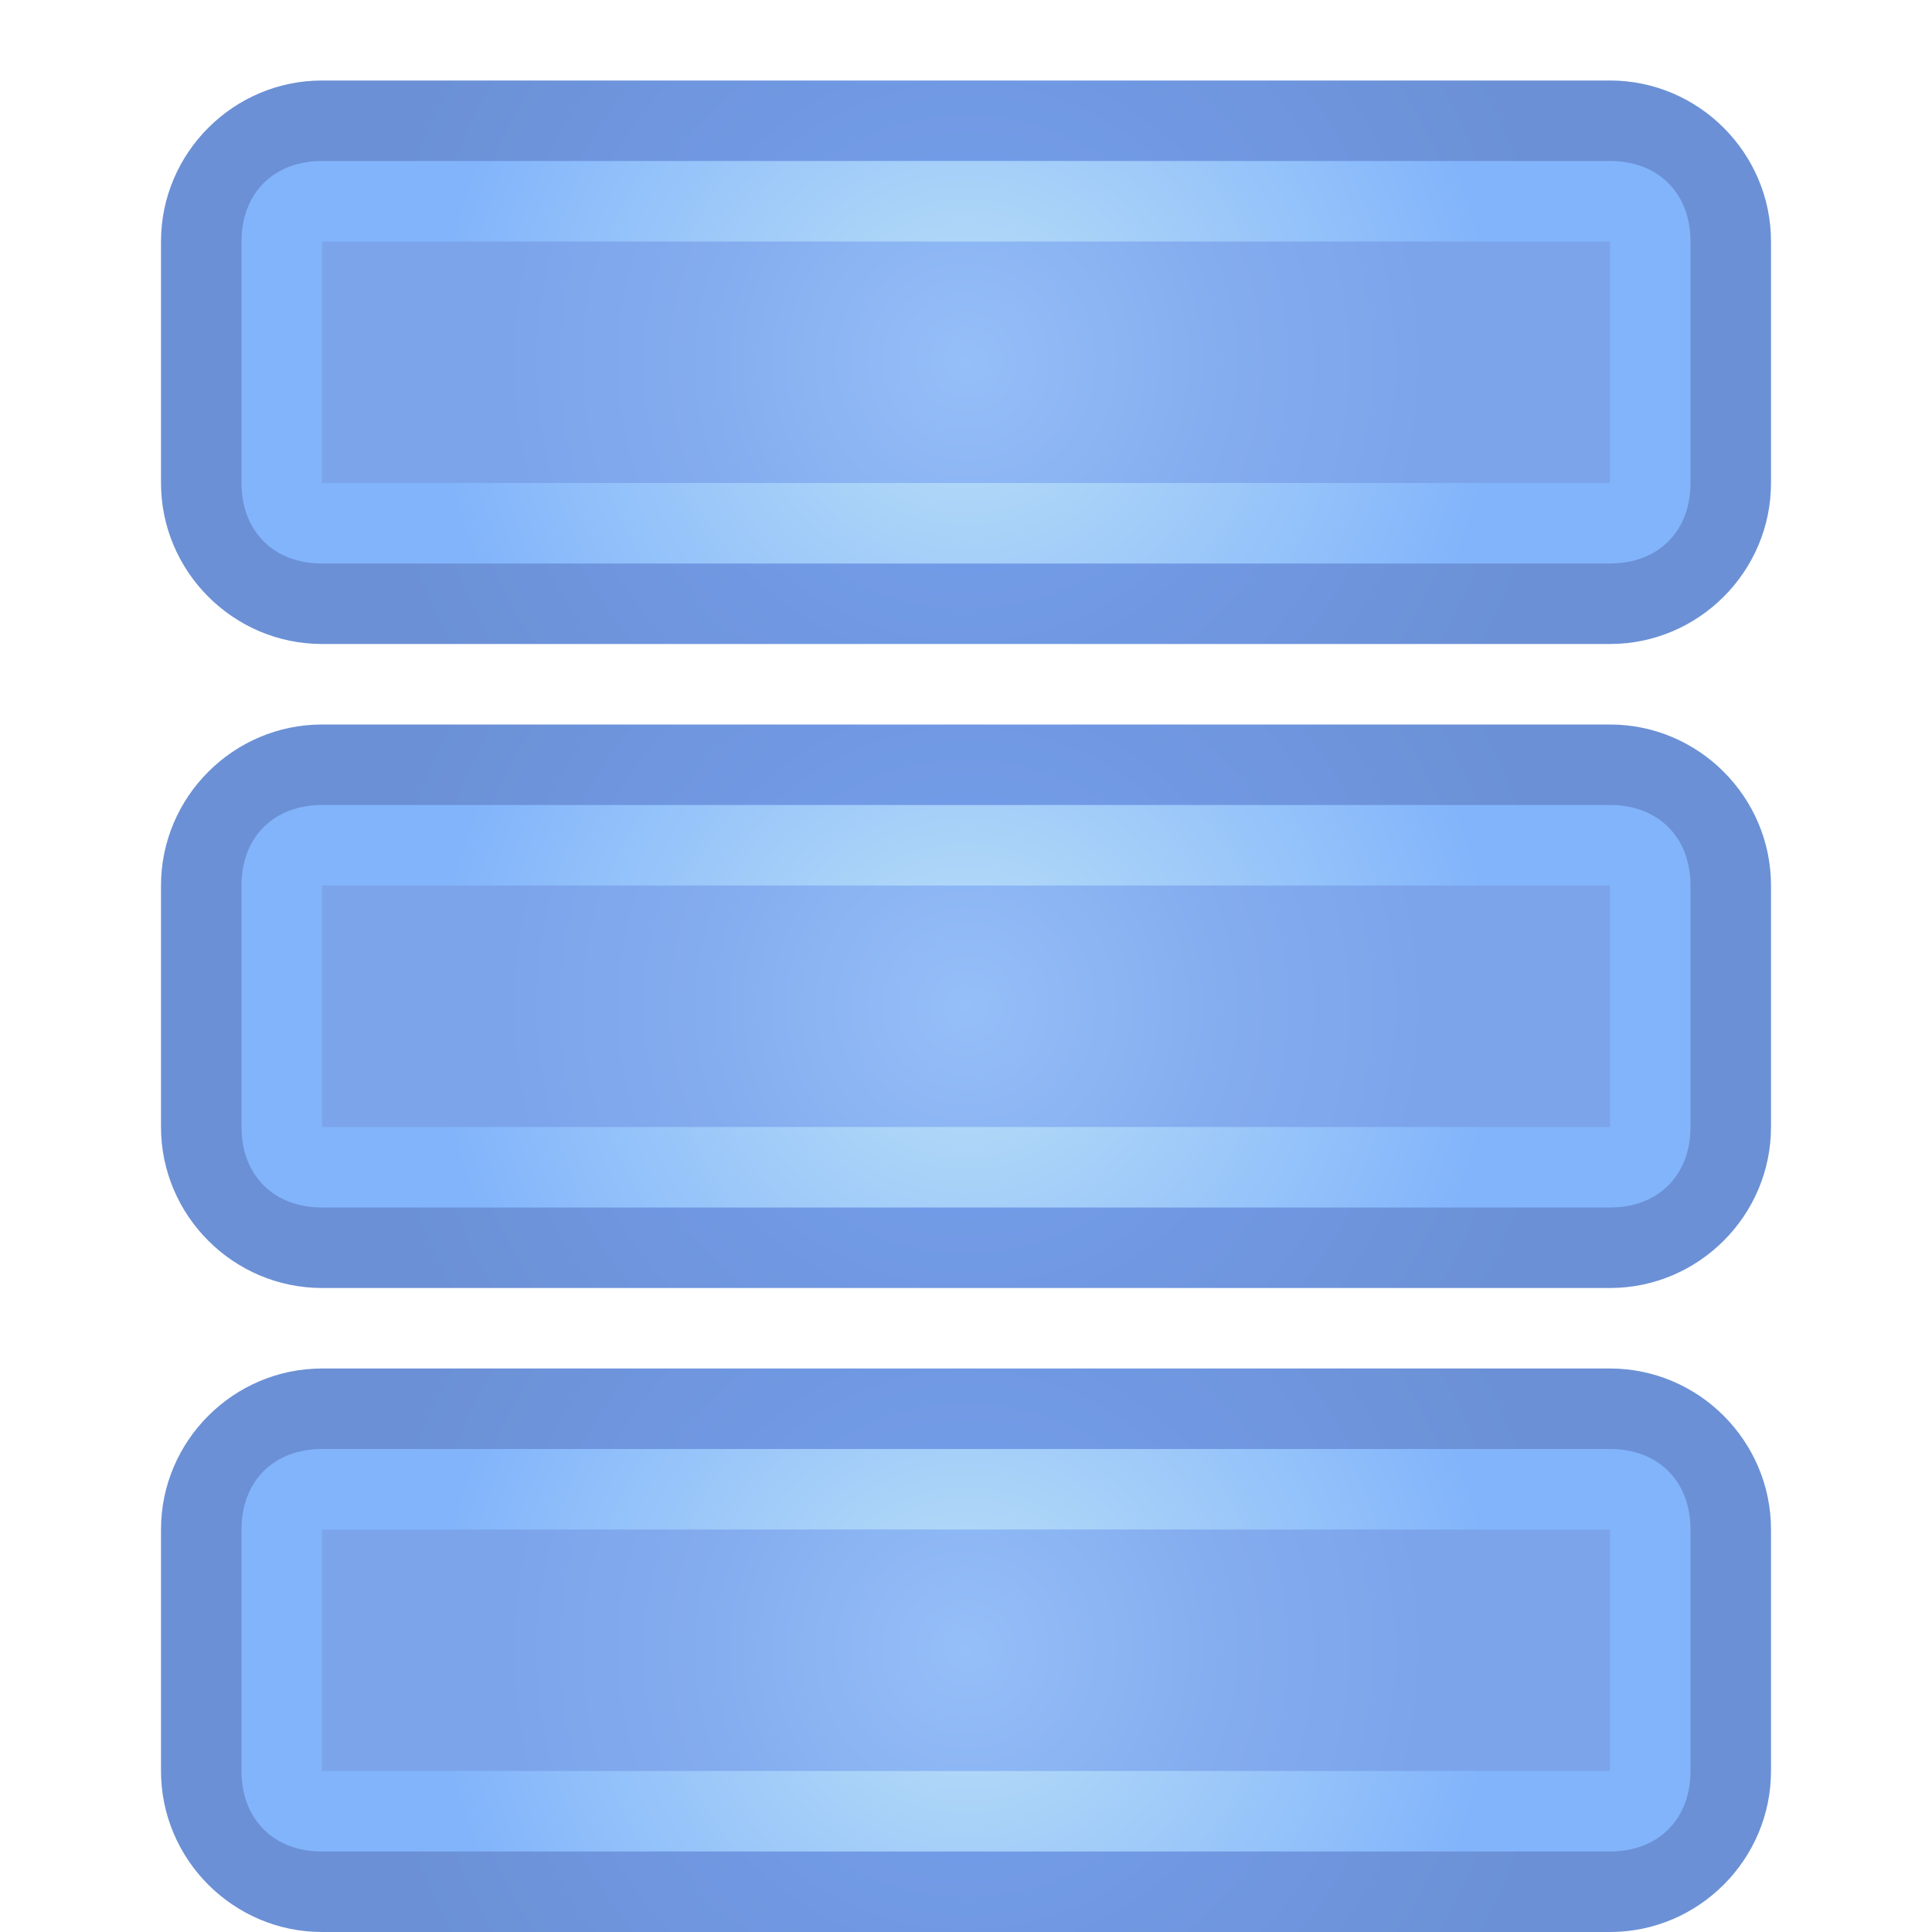
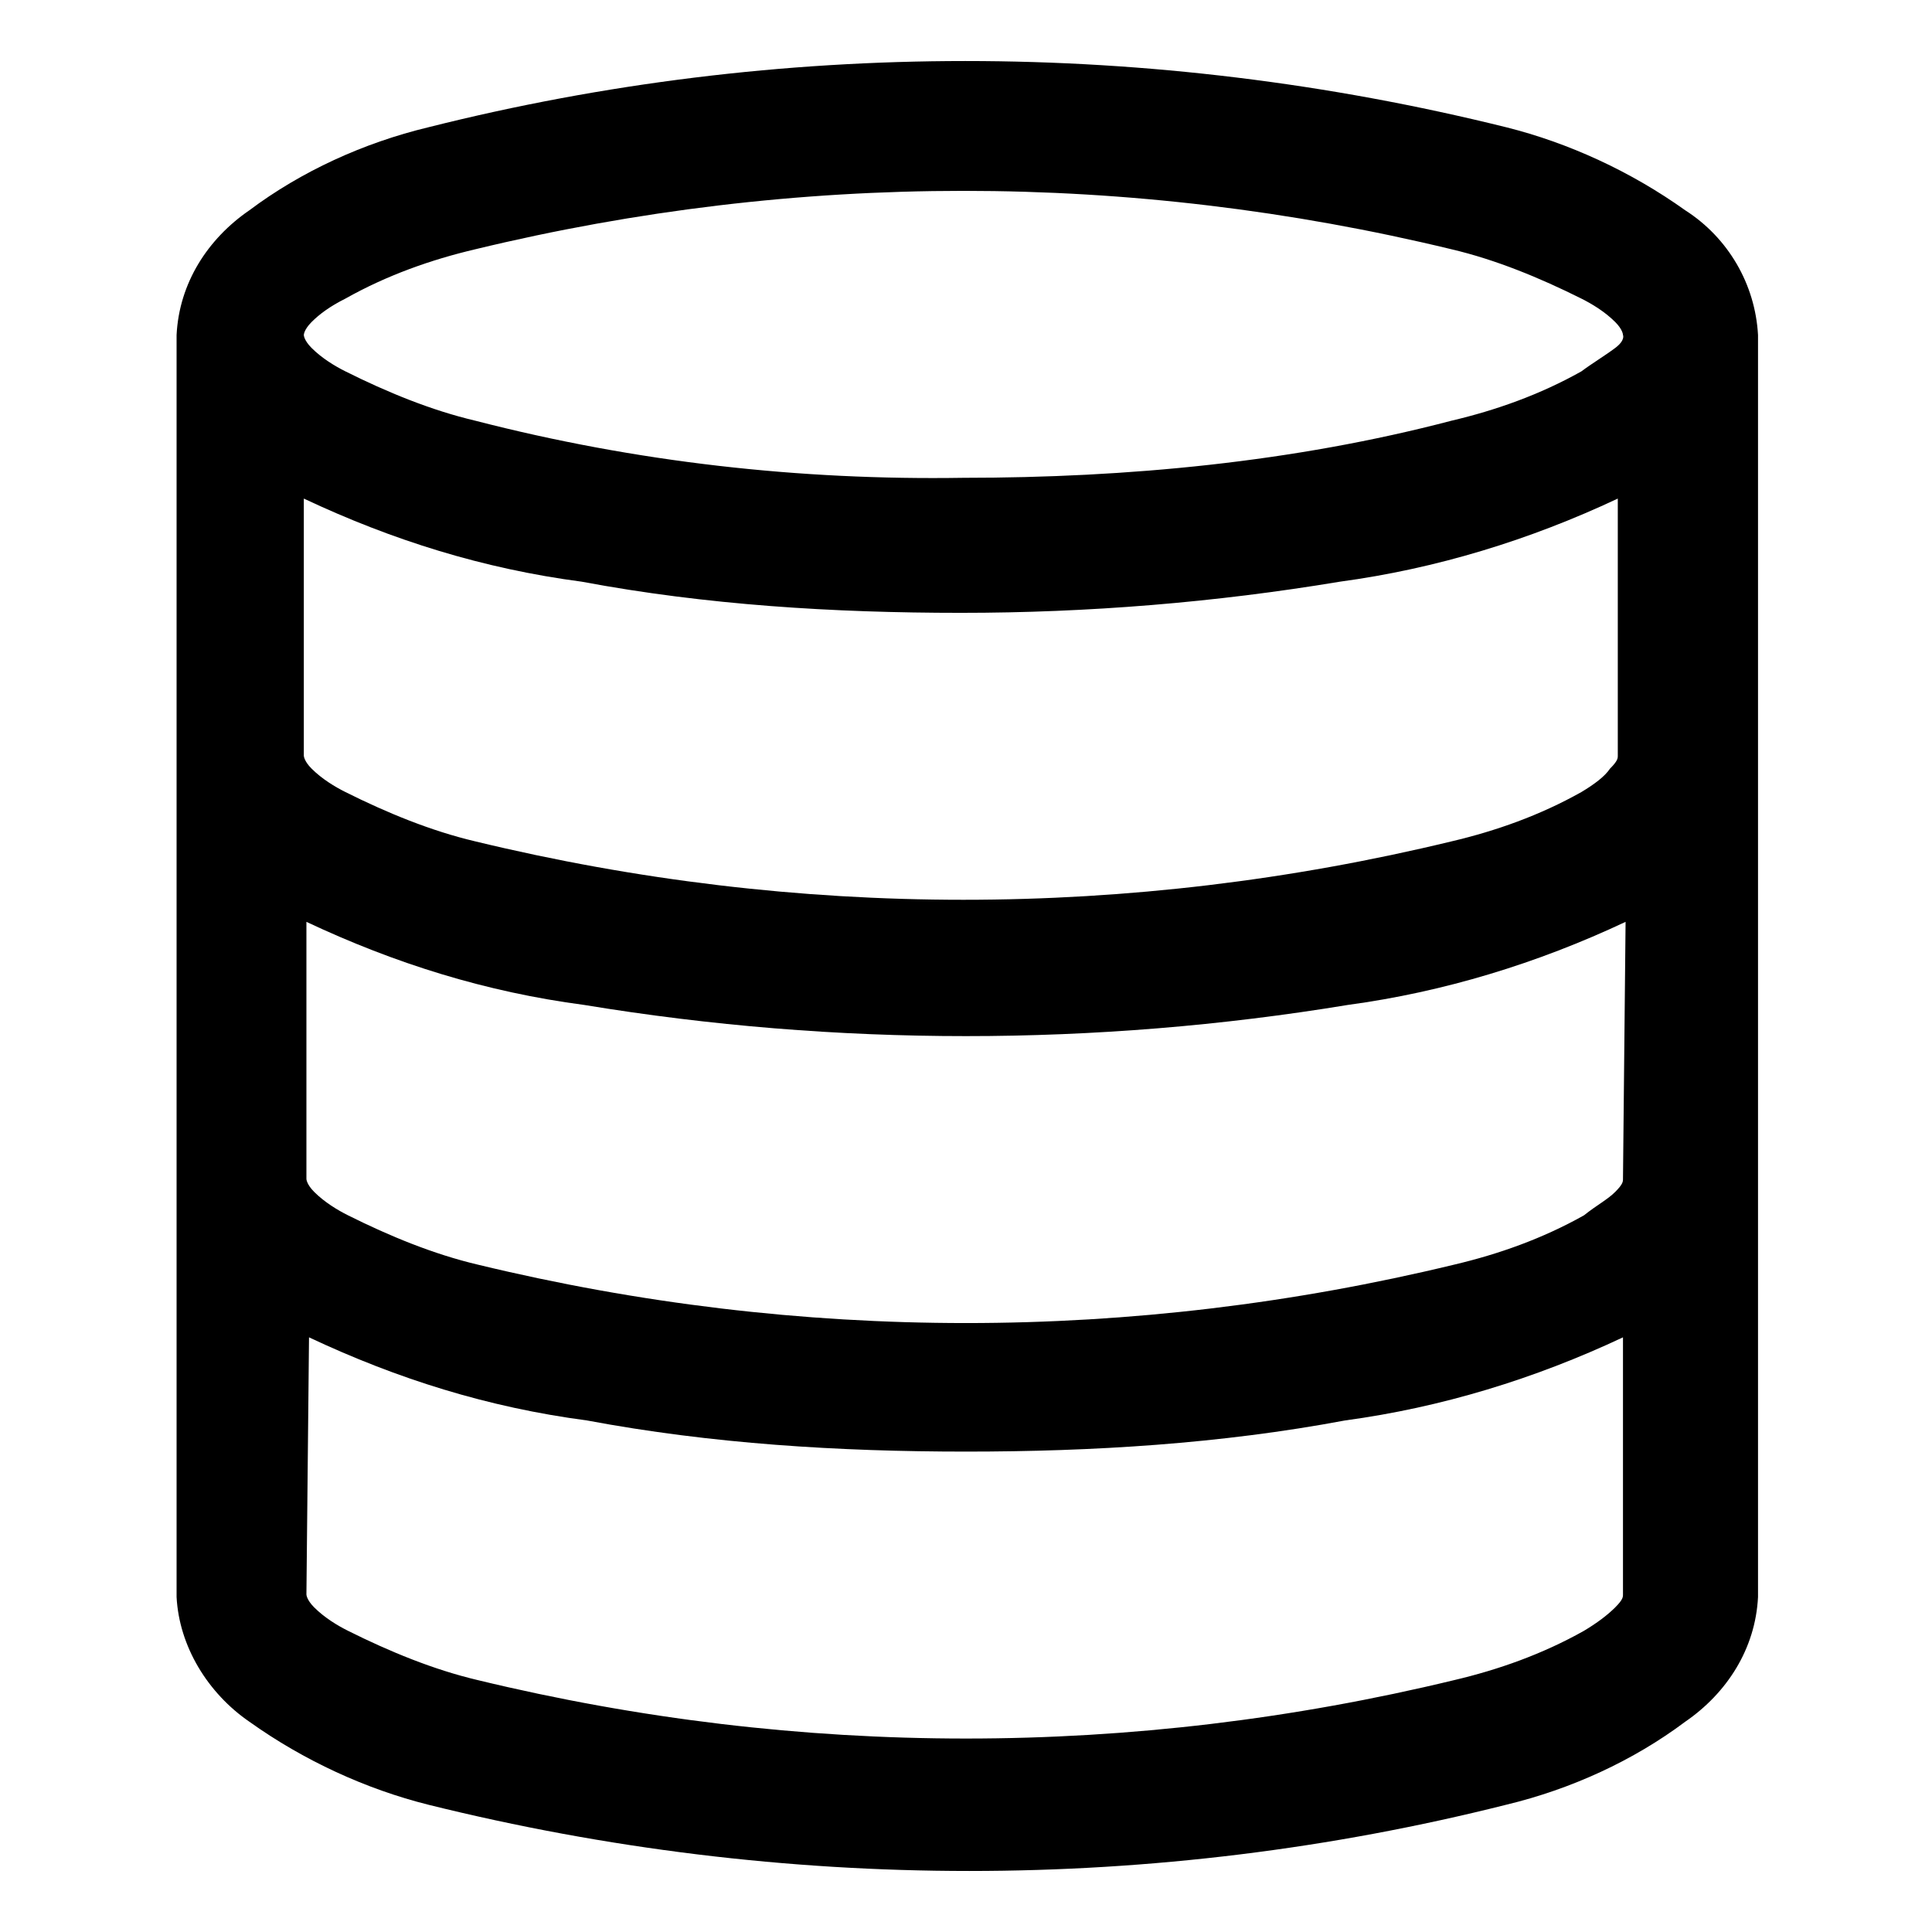
- <svg xmlns="http://www.w3.org/2000/svg" version="1.1" x="0px" y="0px" width="24px" height="24px" viewBox="-2 -1 24 24" style="overflow:visible;enable-background:new -2 -1 24 24;" xml:space="preserve" preserveAspectRatio="xMinYMid meet">
-   <defs>
- </defs>
-   <radialGradient id="SVGID_1_" cx="10" cy="19.5" r="7.492" gradientUnits="userSpaceOnUse">
-     <stop offset="0" style="stop-color:#76A1F0" />
-     <stop offset="1" style="stop-color:#6B90D5" />
-   </radialGradient>
-   <path style="fill:url(#SVGID_1_);" d="M20,21c0,1.1-0.9,2-2,2H2c-1.1,0-2-0.9-2-2v-3c0-1.1,0.9-2,2-2h16c1.1,0,2,0.9,2,2V21z" />
-   <radialGradient id="SVGID_2_" cx="10" cy="19.5" r="6.605" gradientUnits="userSpaceOnUse">
-     <stop offset="0" style="stop-color:#BBE0F7" />
-     <stop offset="1" style="stop-color:#82B4FB" />
-   </radialGradient>
-   <path style="fill:url(#SVGID_2_);" d="M2,22c-0.6,0-1-0.4-1-1v-3c0-0.6,0.4-1,1-1h16c0.6,0,1,0.4,1,1v3c0,0.6-0.4,1-1,1H2z" />
-   <radialGradient id="SVGID_3_" cx="10" cy="19.5" r="5.755" gradientUnits="userSpaceOnUse">
-     <stop offset="0" style="stop-color:#95BFF8" />
-     <stop offset="0.557" style="stop-color:#84ADEF" />
-     <stop offset="1" style="stop-color:#7CA4EB" />
-   </radialGradient>
-   <rect x="2" y="18" style="fill:url(#SVGID_3_);" width="16" height="3" />
-   <radialGradient id="SVGID_4_" cx="10" cy="11.5" r="7.492" gradientUnits="userSpaceOnUse">
-     <stop offset="0" style="stop-color:#76A1F0" />
-     <stop offset="1" style="stop-color:#6B90D5" />
-   </radialGradient>
-   <path style="fill:url(#SVGID_4_);" d="M20,13c0,1.1-0.9,2-2,2H2c-1.1,0-2-0.9-2-2v-3c0-1.1,0.9-2,2-2h16c1.1,0,2,0.9,2,2V13z" />
-   <radialGradient id="SVGID_5_" cx="10" cy="11.5" r="6.605" gradientUnits="userSpaceOnUse">
-     <stop offset="0" style="stop-color:#BBE0F7" />
-     <stop offset="1" style="stop-color:#82B4FB" />
-   </radialGradient>
-   <path style="fill:url(#SVGID_5_);" d="M2,14c-0.6,0-1-0.4-1-1v-3c0-0.6,0.4-1,1-1h16c0.6,0,1,0.4,1,1v3c0,0.6-0.4,1-1,1H2z" />
-   <radialGradient id="SVGID_6_" cx="10" cy="11.5" r="5.755" gradientUnits="userSpaceOnUse">
-     <stop offset="0" style="stop-color:#95BFF8" />
-     <stop offset="0.557" style="stop-color:#84ADEF" />
-     <stop offset="1" style="stop-color:#7CA4EB" />
-   </radialGradient>
-   <rect x="2" y="10" style="fill:url(#SVGID_6_);" width="16" height="3" />
-   <radialGradient id="SVGID_7_" cx="10" cy="3.5" r="7.492" gradientUnits="userSpaceOnUse">
-     <stop offset="0" style="stop-color:#76A1F0" />
-     <stop offset="1" style="stop-color:#6B90D5" />
-   </radialGradient>
-   <path style="fill:url(#SVGID_7_);" d="M20,5c0,1.1-0.9,2-2,2H2C0.9,7,0,6.1,0,5V2c0-1.1,0.9-2,2-2h16c1.1,0,2,0.9,2,2V5z" />
-   <radialGradient id="SVGID_8_" cx="10" cy="3.5" r="6.605" gradientUnits="userSpaceOnUse">
-     <stop offset="0" style="stop-color:#BBE0F7" />
-     <stop offset="1" style="stop-color:#82B4FB" />
-   </radialGradient>
-   <path style="fill:url(#SVGID_8_);" d="M2,6C1.4,6,1,5.6,1,5V2c0-0.6,0.4-1,1-1h16c0.6,0,1,0.4,1,1v3c0,0.6-0.4,1-1,1H2z" />
-   <radialGradient id="SVGID_9_" cx="10" cy="3.5" r="5.755" gradientUnits="userSpaceOnUse">
-     <stop offset="0" style="stop-color:#95BFF8" />
-     <stop offset="0.557" style="stop-color:#84ADEF" />
-     <stop offset="1" style="stop-color:#7CA4EB" />
-   </radialGradient>
-   <rect x="2" y="2" style="fill:url(#SVGID_9_);" width="16" height="3" />
+ <svg xmlns="http://www.w3.org/2000/svg" width="74.4" height="74.4" style="enable-background:new 0 0 74.4 74.4" xml:space="preserve" preserveAspectRatio="xMinYMid meet">
+   <path d="M64.9 8.1c-2.1-1.5-4.5-2.6-6.9-3.2-13.7-3.4-28-3.4-41.5 0-2.5.6-4.9 1.7-6.9 3.2-1.6 1.1-2.7 2.8-2.8 4.8v48.6c.1 1.9 1.2 3.7 2.8 4.8 2.1 1.5 4.5 2.6 6.9 3.2 13.7 3.4 28 3.4 41.5 0 2.5-.6 4.9-1.7 6.9-3.2 1.6-1.1 2.7-2.8 2.8-4.8V12.9a6.1 6.1 0 0 0-2.8-4.8zM11.7 19.2c3.4 1.6 6.9 2.7 10.7 3.2 4.8.9 9.7 1.2 14.6 1.2s9.8-.4 14.6-1.2c3.7-.5 7.3-1.6 10.7-3.2v9.9c0 .1 0 .2-.3.5-.2.3-.6.6-1.1.9-1.6.9-3.3 1.5-5 1.9-12.4 3-25.2 3-37.6 0-1.7-.4-3.4-1.1-5-1.9-.4-.2-.9-.5-1.3-.9-.3-.3-.3-.5-.3-.5v-9.9zm50.8 42.2c0 .1 0 .2-.3.5s-.7.6-1.2.9c-1.6.9-3.3 1.5-5 1.9-12.4 3-25.2 3-37.6 0-1.7-.4-3.4-1.1-5-1.9-.4-.2-.9-.5-1.3-.9-.3-.3-.3-.5-.3-.5l.1-9.9c3.4 1.6 6.9 2.7 10.7 3.2 4.8.9 9.7 1.2 14.6 1.2s9.8-.3 14.6-1.2c3.7-.5 7.3-1.6 10.7-3.2v9.9zm0-16c0 .1 0 .2-.3.5s-.7.5-1.2.9c-1.6.9-3.3 1.5-5 1.9-12.4 3-25.2 3-37.6 0-1.7-.4-3.4-1.1-5-1.9-.4-.2-.9-.5-1.3-.9-.3-.3-.3-.5-.3-.5v-9.9c3.4 1.6 6.9 2.7 10.7 3.2 9.7 1.6 19.7 1.6 29.4 0 3.7-.5 7.3-1.6 10.7-3.2l-.1 9.9zm-.3-32c-.4.3-.9.6-1.3.9-1.6.9-3.3 1.5-5 1.9-6.1 1.6-12.5 2.2-18.8 2.2-6.3.1-12.6-.6-18.8-2.2-1.7-.4-3.4-1.1-5-1.9-.4-.2-.9-.5-1.3-.9-.3-.3-.3-.5-.3-.5s0-.2.3-.5.7-.6 1.3-.9c1.6-.9 3.3-1.5 5-1.9 12.4-3 25.2-3 37.6 0 1.7.4 3.4 1.1 5 1.9.4.2.9.5 1.3.9.3.3.3.5.3.5s.1.2-.3.5z" />
</svg>
